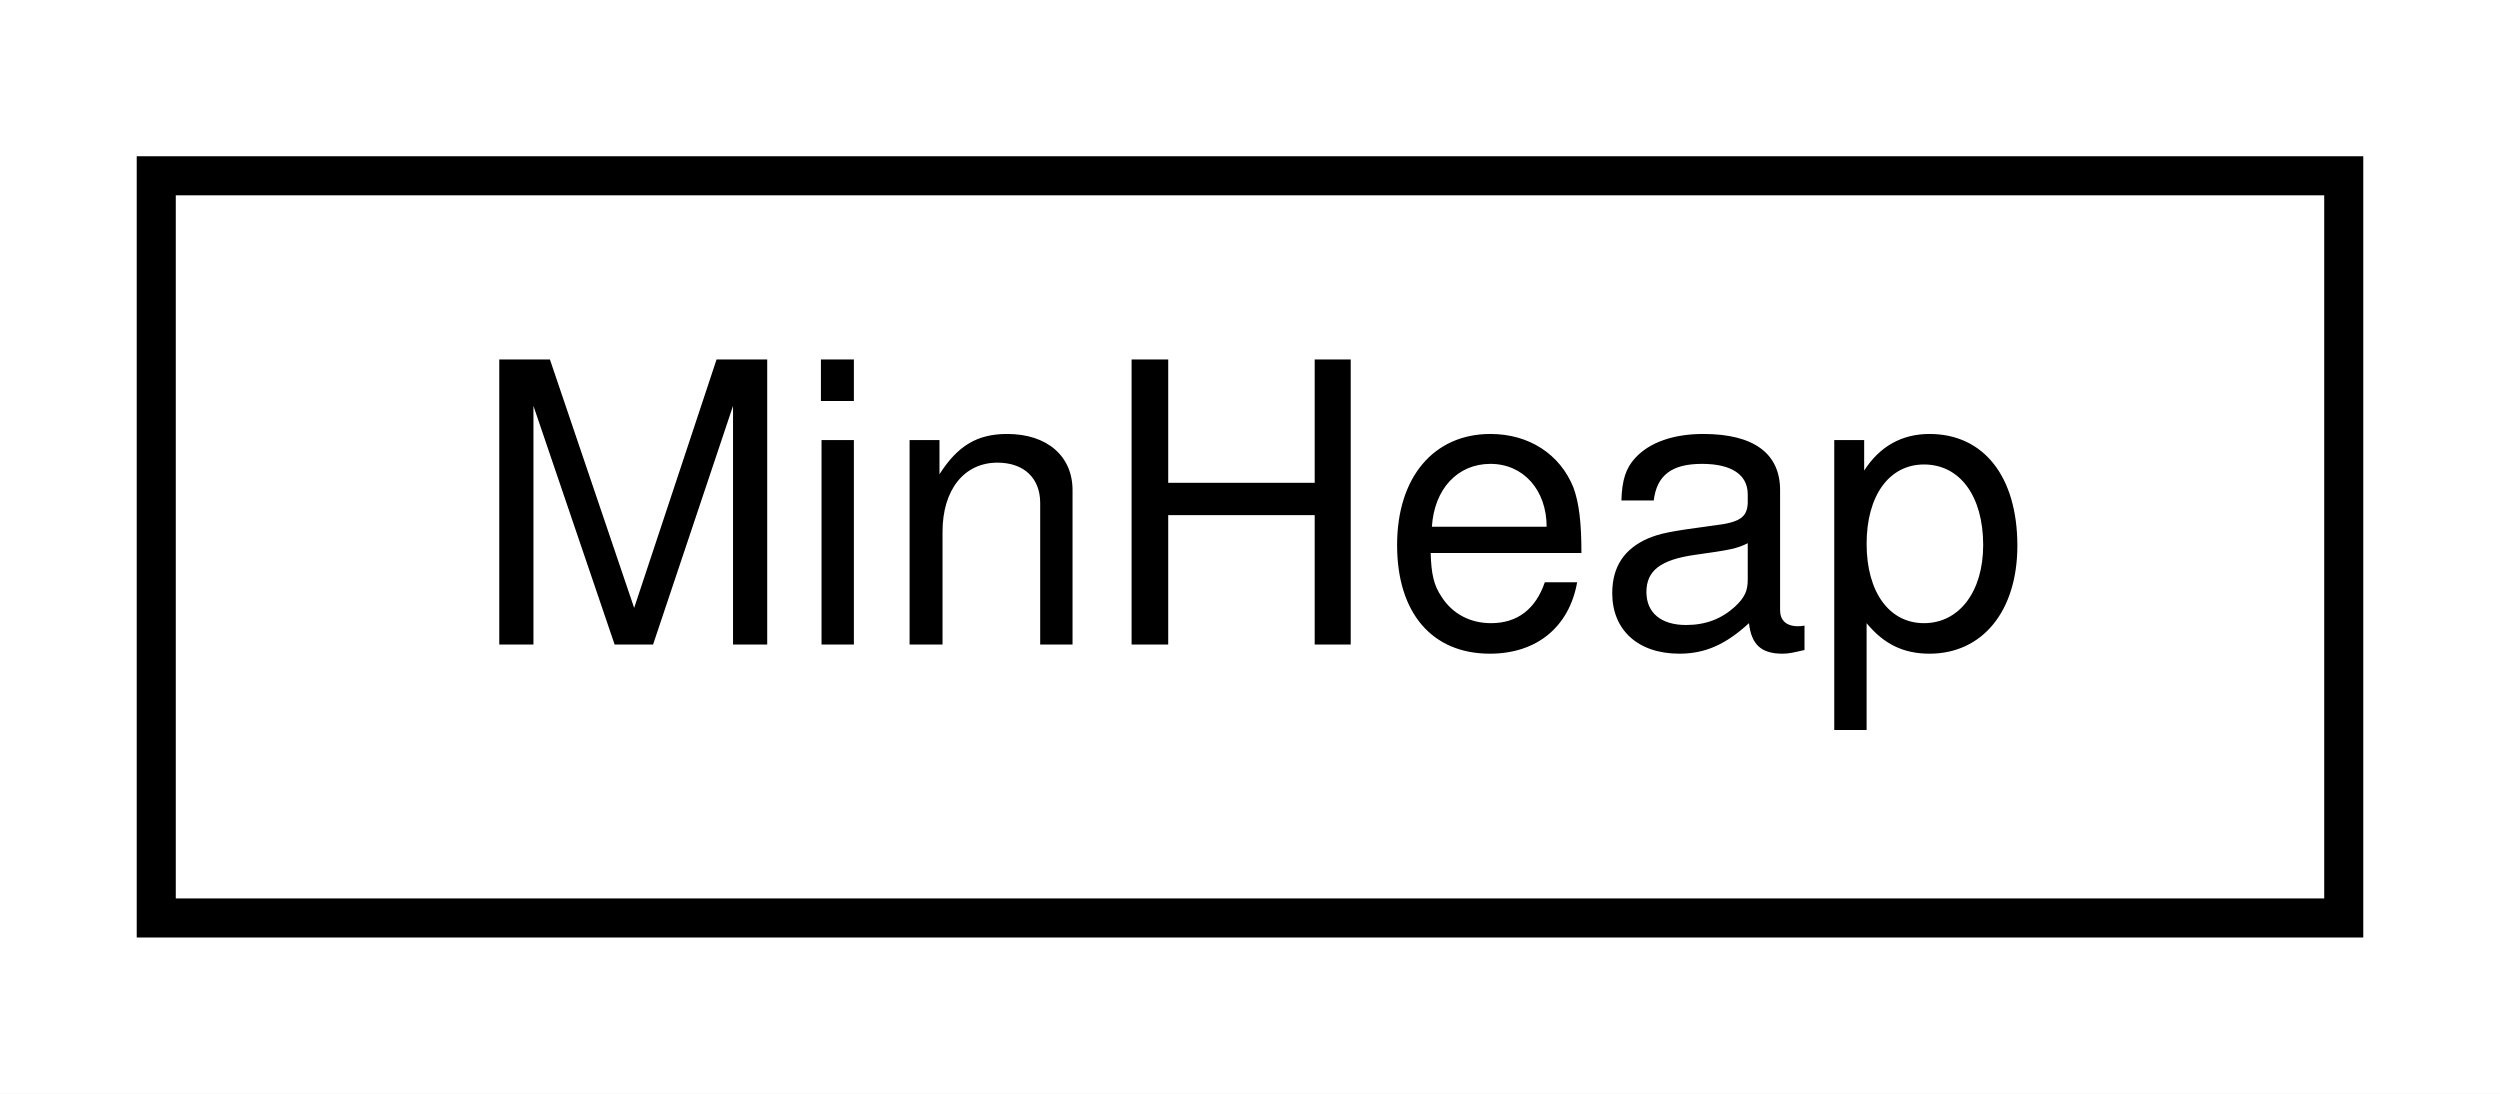
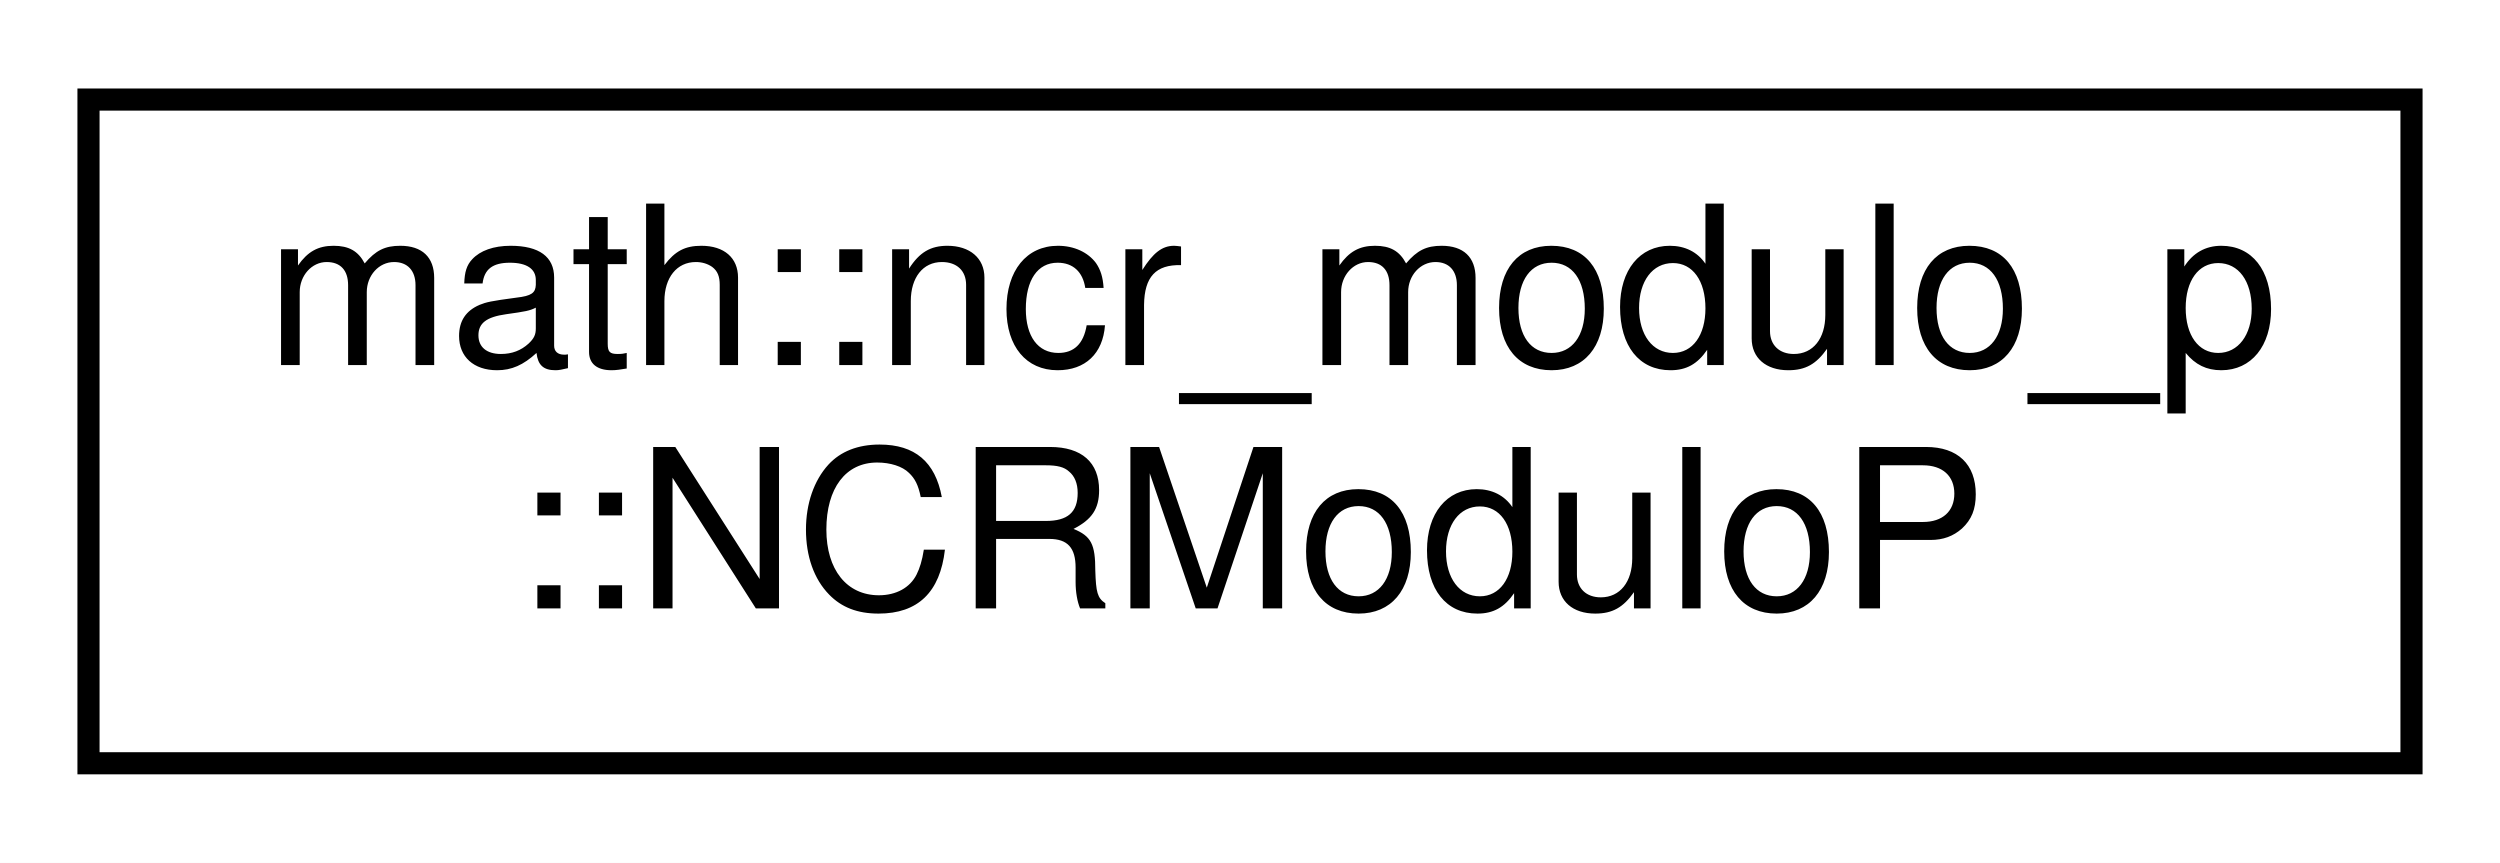
- <svg xmlns="http://www.w3.org/2000/svg" xmlns:xlink="http://www.w3.org/1999/xlink" width="64pt" height="28pt" viewBox="0.00 0.00 64.00 28.00">
-   <g id="graph0" class="graph" transform="scale(1 1) rotate(0) translate(4 24)">
-     <polygon fill="white" stroke="transparent" points="-4,4 -4,-24 60,-24 60,4 -4,4" />
+ <svg xmlns="http://www.w3.org/2000/svg" xmlns:xlink="http://www.w3.org/1999/xlink" width="113pt" height="39pt" viewBox="0.00 0.00 113.00 39.00">
+   <g id="graph0" class="graph" transform="scale(1 1) rotate(0) translate(4 35)">
+     <polygon fill="white" stroke="transparent" points="-4,4 -4,-35 109,-35 109,4 -4,4" />
    <g id="node1" class="node">
      <g id="a_node1">
-         <a xlink:href="d2/d05/class_min_heap.html" target="_top" xlink:title=" ">
-           <polygon fill="white" stroke="black" points="0,-0.5 0,-19.5 56,-19.5 56,-0.5 0,-0.5" />
-           <text text-anchor="middle" x="28" y="-7.5" font-family="Helvetica,sans-Serif" font-size="10.00">MinHeap</text>
+         <a xlink:href="d6/dc1/classmath_1_1ncr__modulo__p_1_1_n_c_r_modulo_p.html" target="_top" xlink:title="Class which contains all methods required for calculating nCr mod p.">
+           <polygon fill="white" stroke="black" points="0,-0.5 0,-30.5 105,-30.5 105,-0.5 0,-0.5" />
+           <text text-anchor="start" x="8" y="-18.5" font-family="Helvetica,sans-Serif" font-size="10.00">math::ncr_modulo_p</text>
+           <text text-anchor="middle" x="52.5" y="-7.5" font-family="Helvetica,sans-Serif" font-size="10.00">::NCRModuloP</text>
        </a>
      </g>
    </g>
  </g>
</svg>
